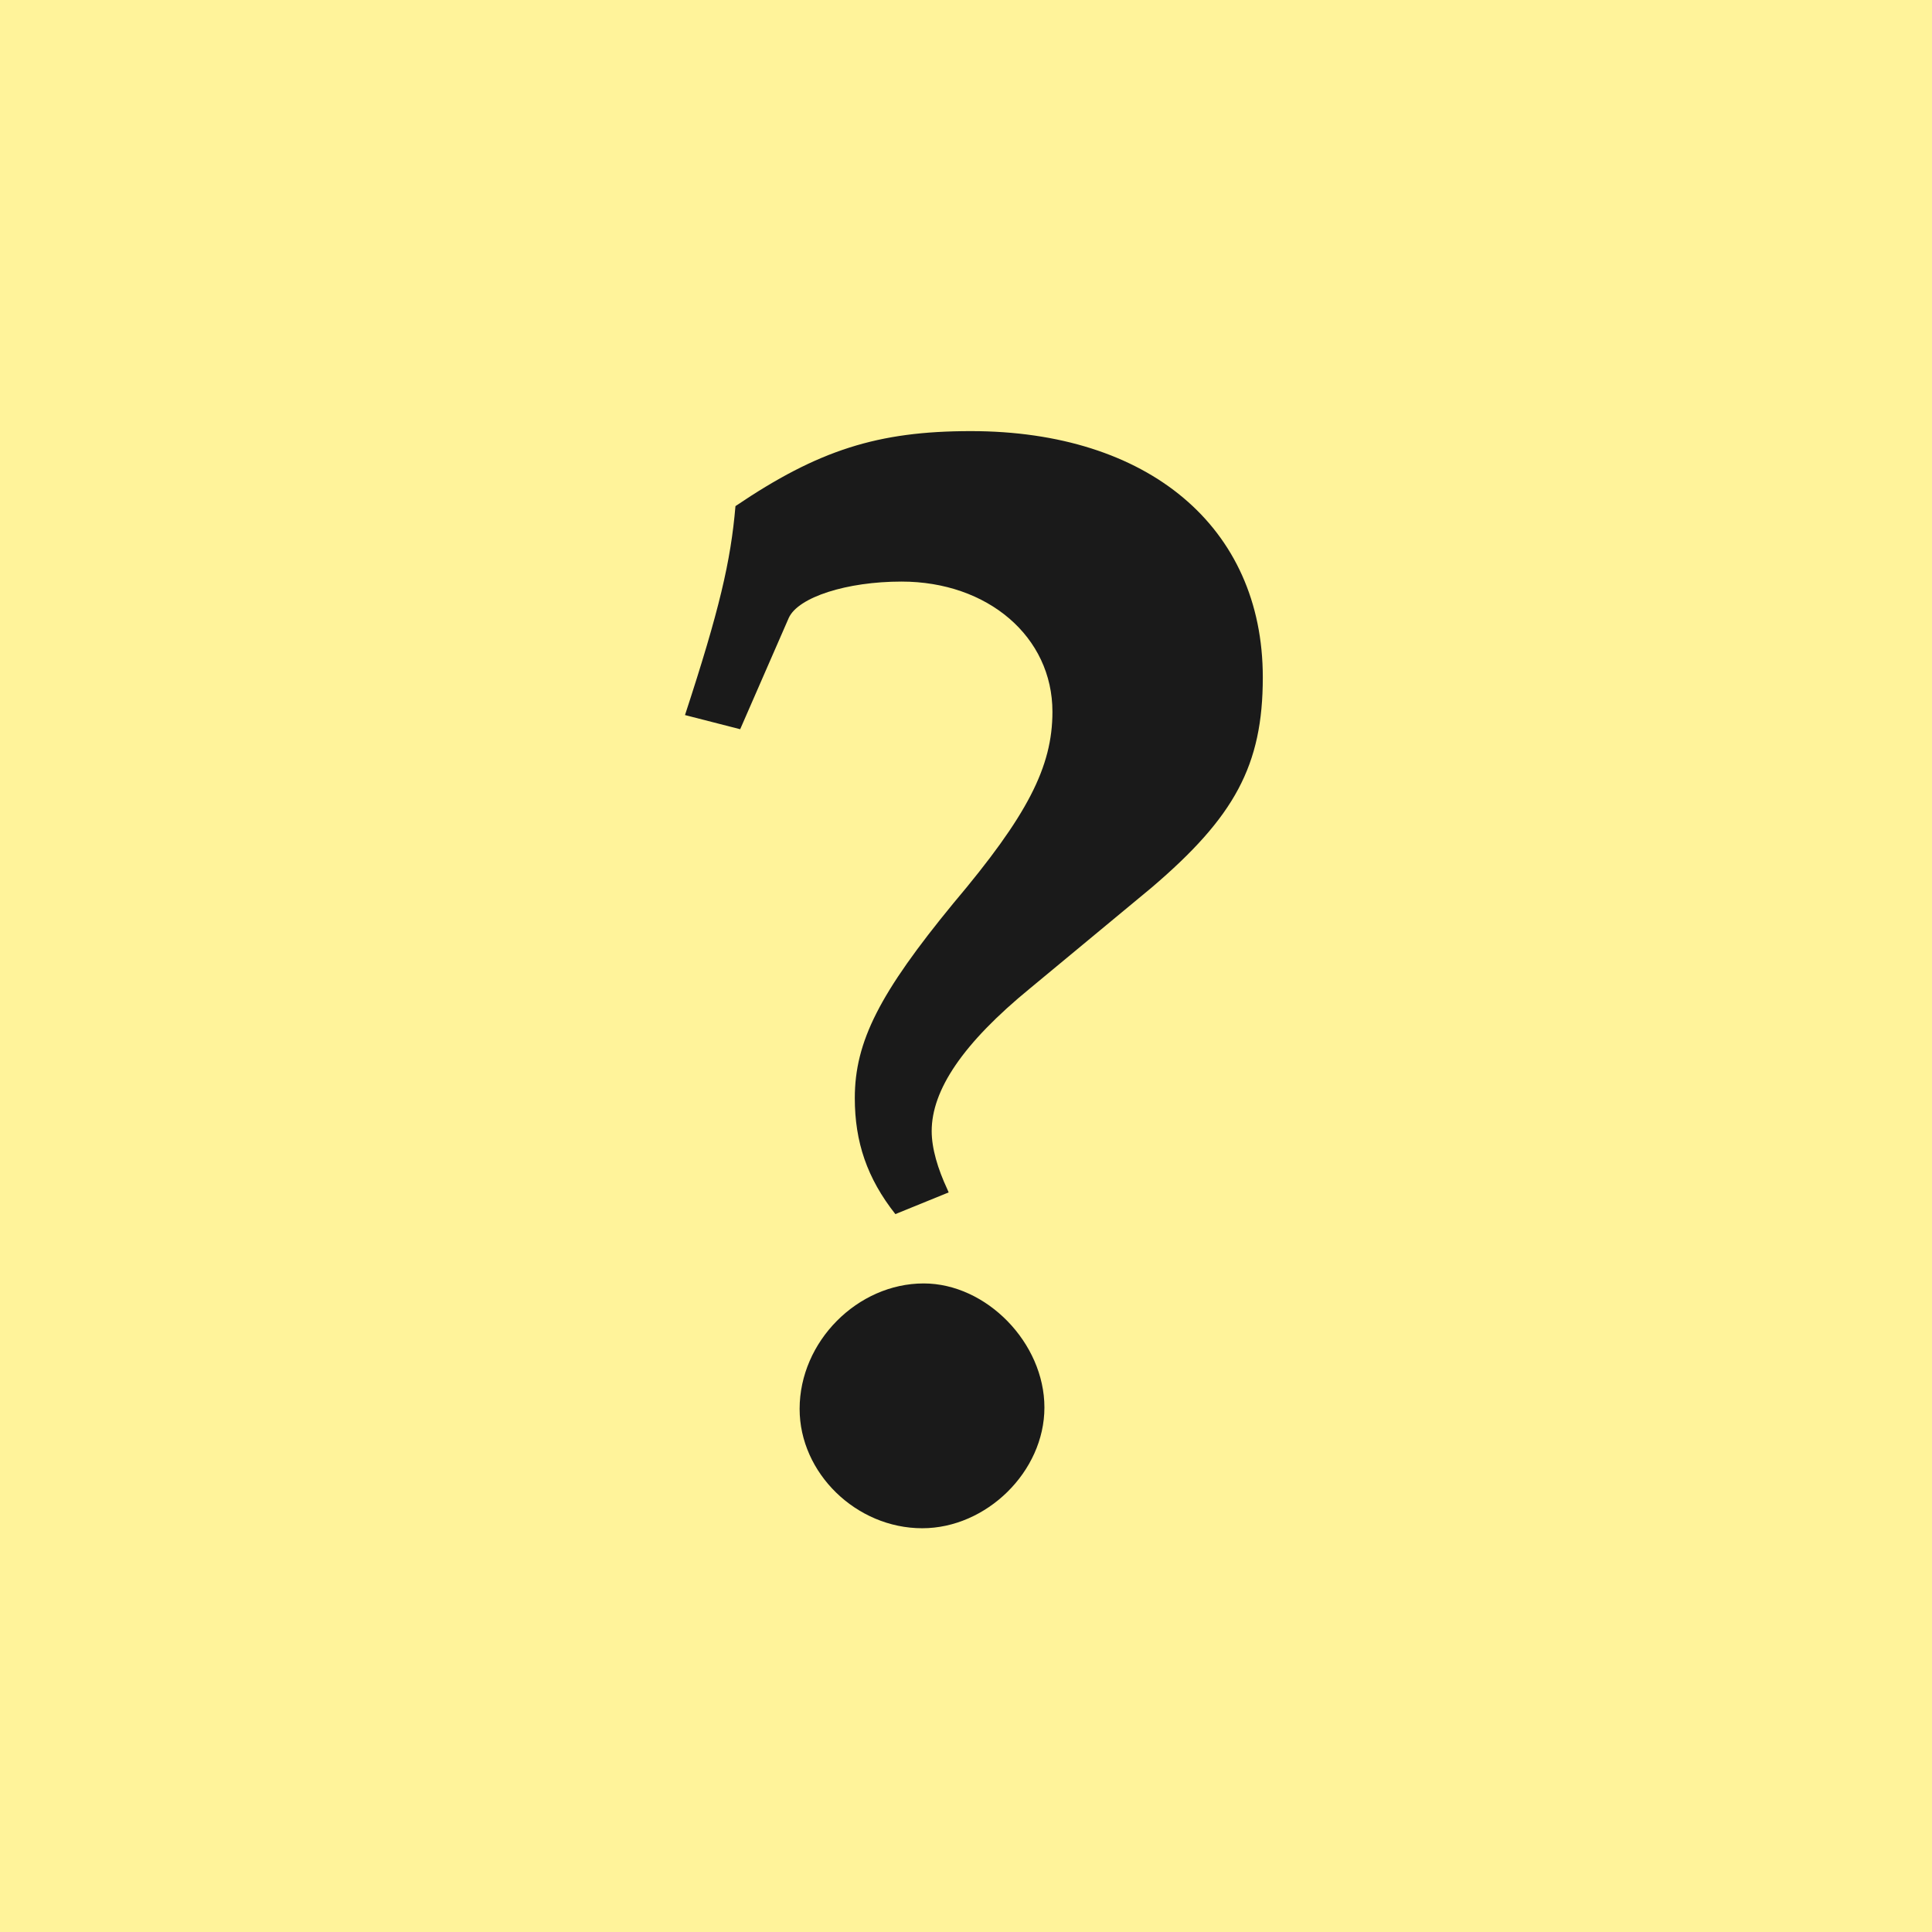
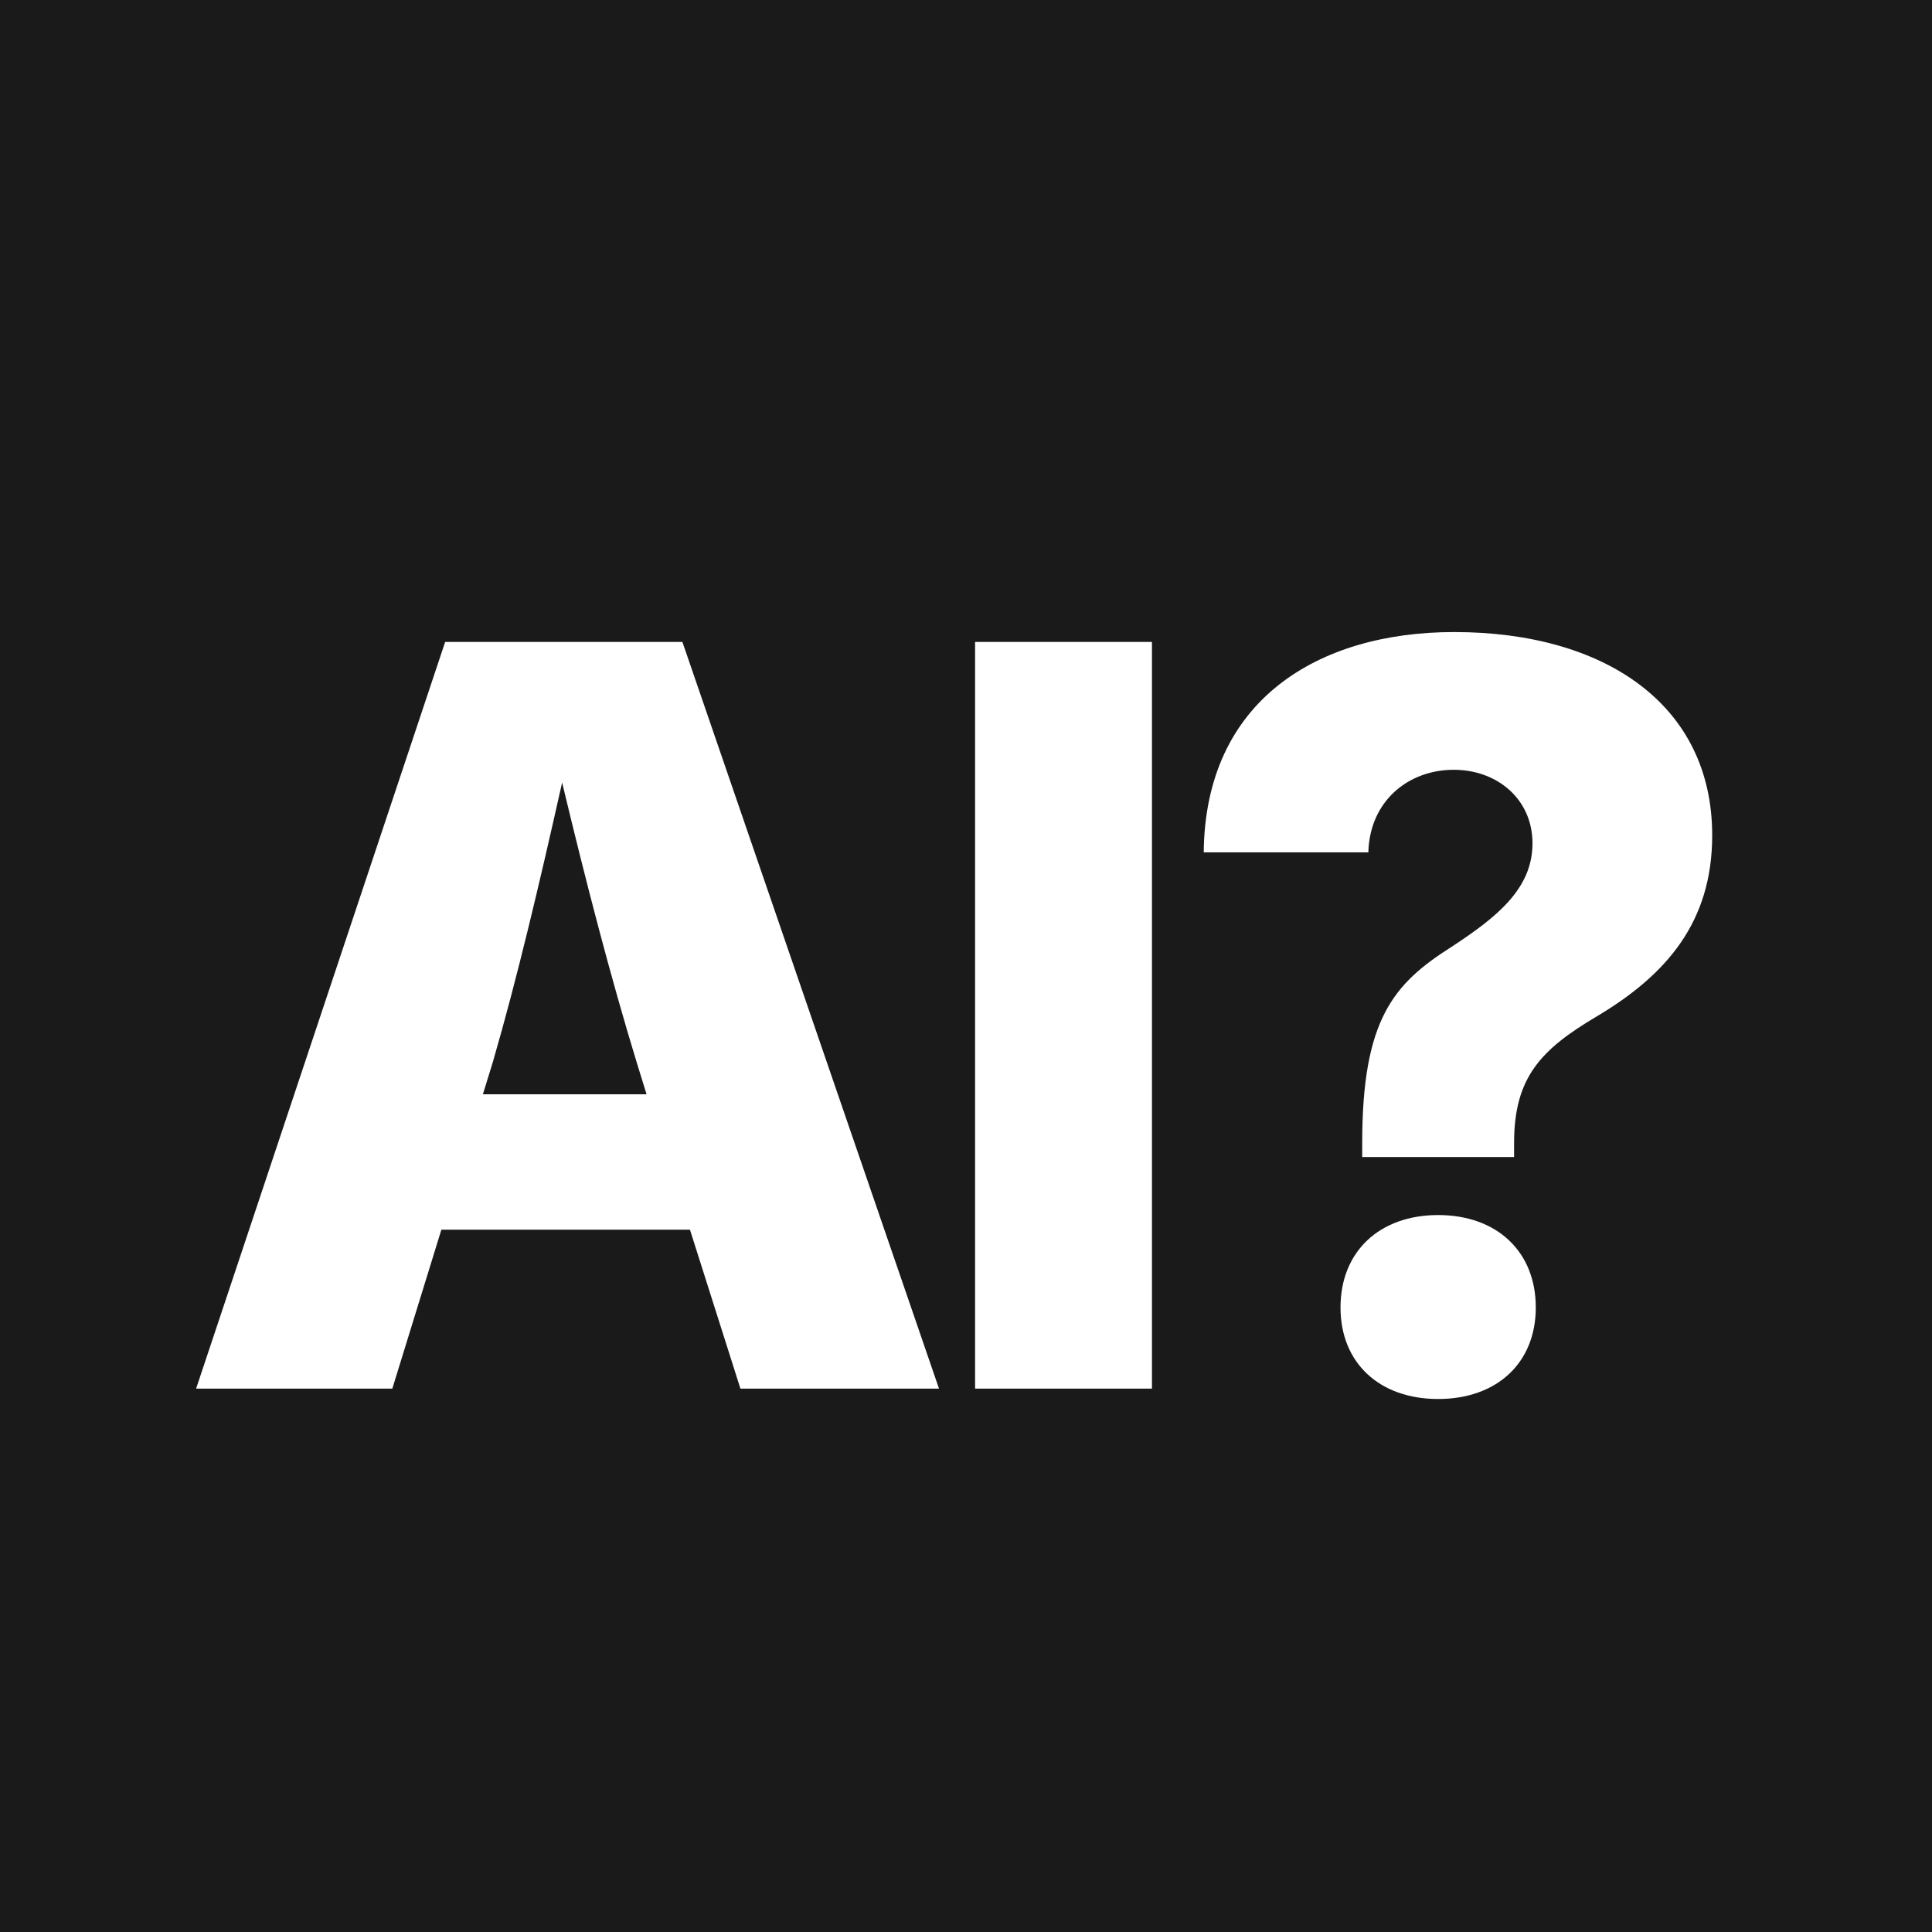
<svg xmlns="http://www.w3.org/2000/svg" viewBox="0 0 64 64">
-   <rect width="64" height="64" fill="#fff39a" />
-   <text x="32" y="50" font-family="Palatino, Iowan Old Style, Georgia, serif" font-size="52" font-weight="700" fill="#1a1a1a" text-anchor="middle">?</text>
+   <rect width="64" height="64" fill="#1a1a1a" />
+   <text x="32" y="46" font-family="-apple-system, BlinkMacSystemFont, 'Segoe UI', Inter, Helvetica, sans-serif" font-size="34" font-weight="800" fill="#ffffff" text-anchor="middle" letter-spacing="-1.5">AI?</text>
</svg>
